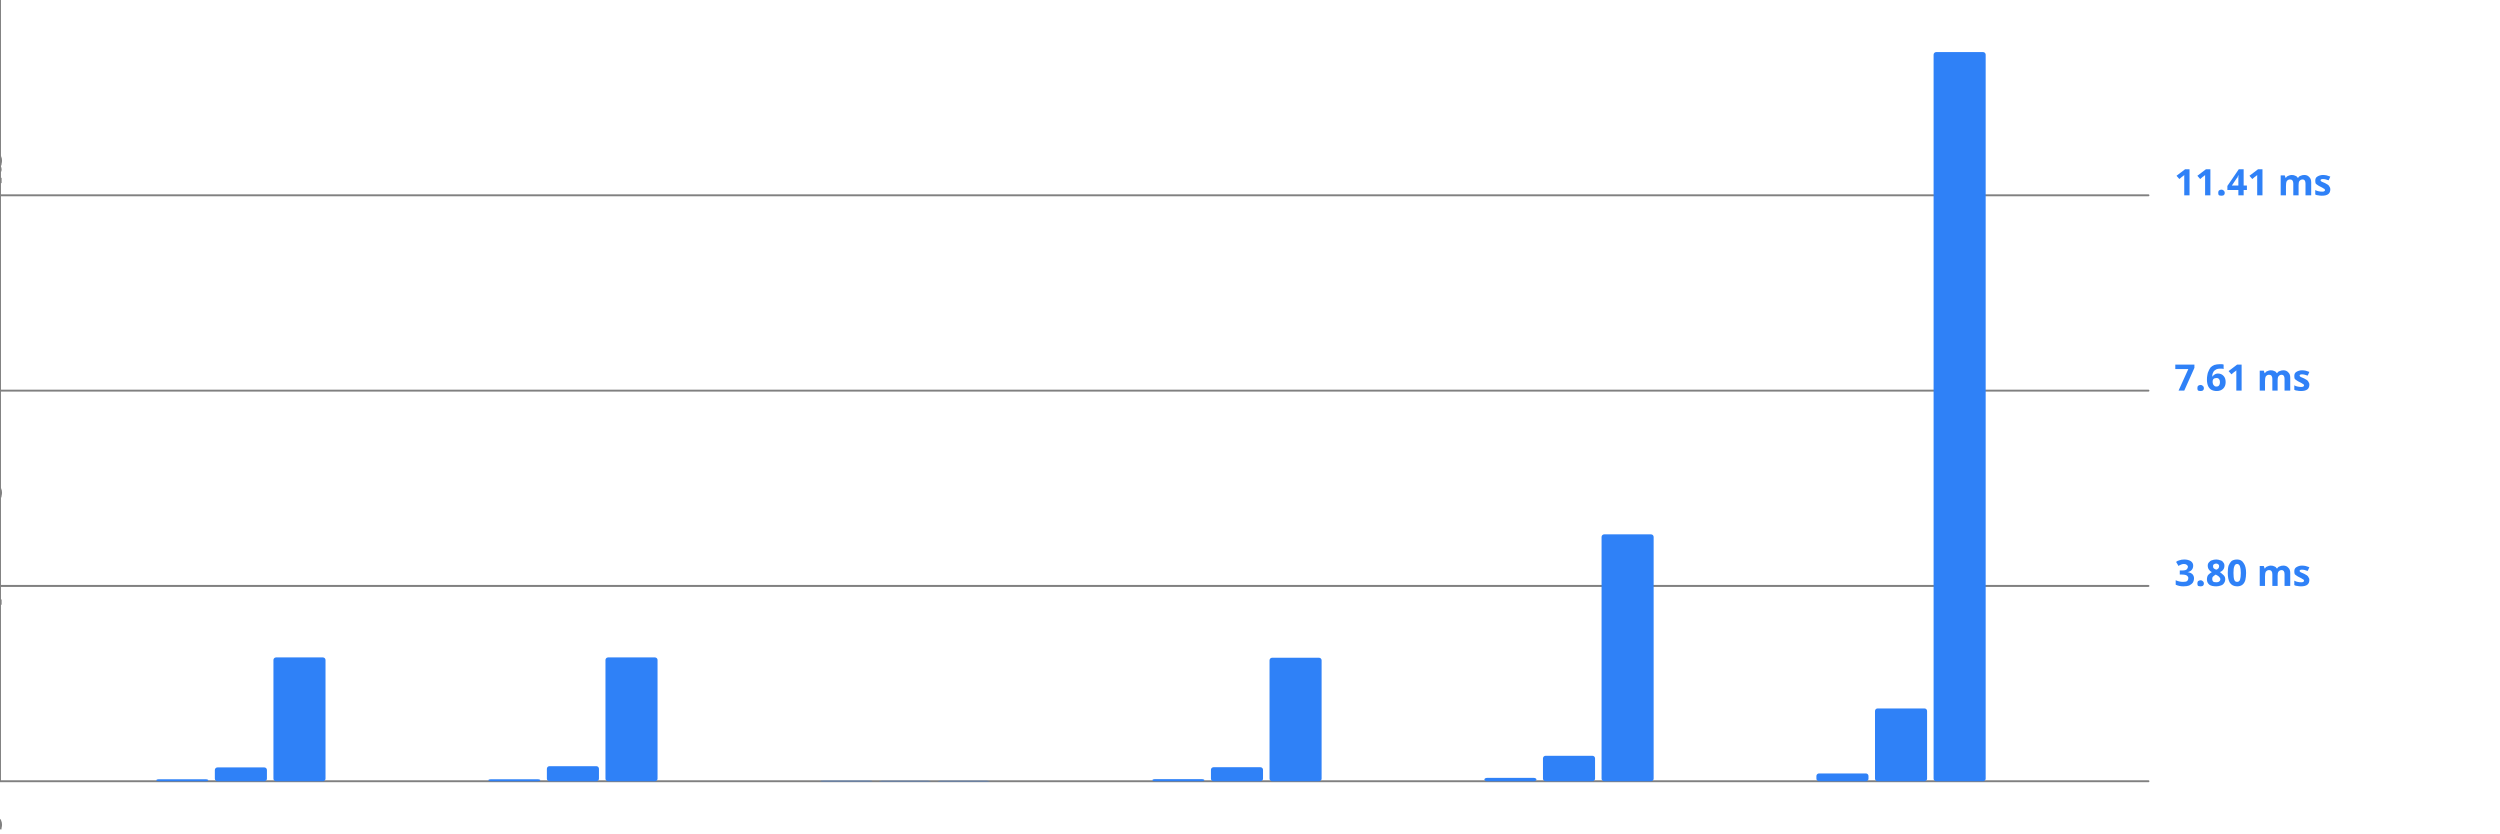
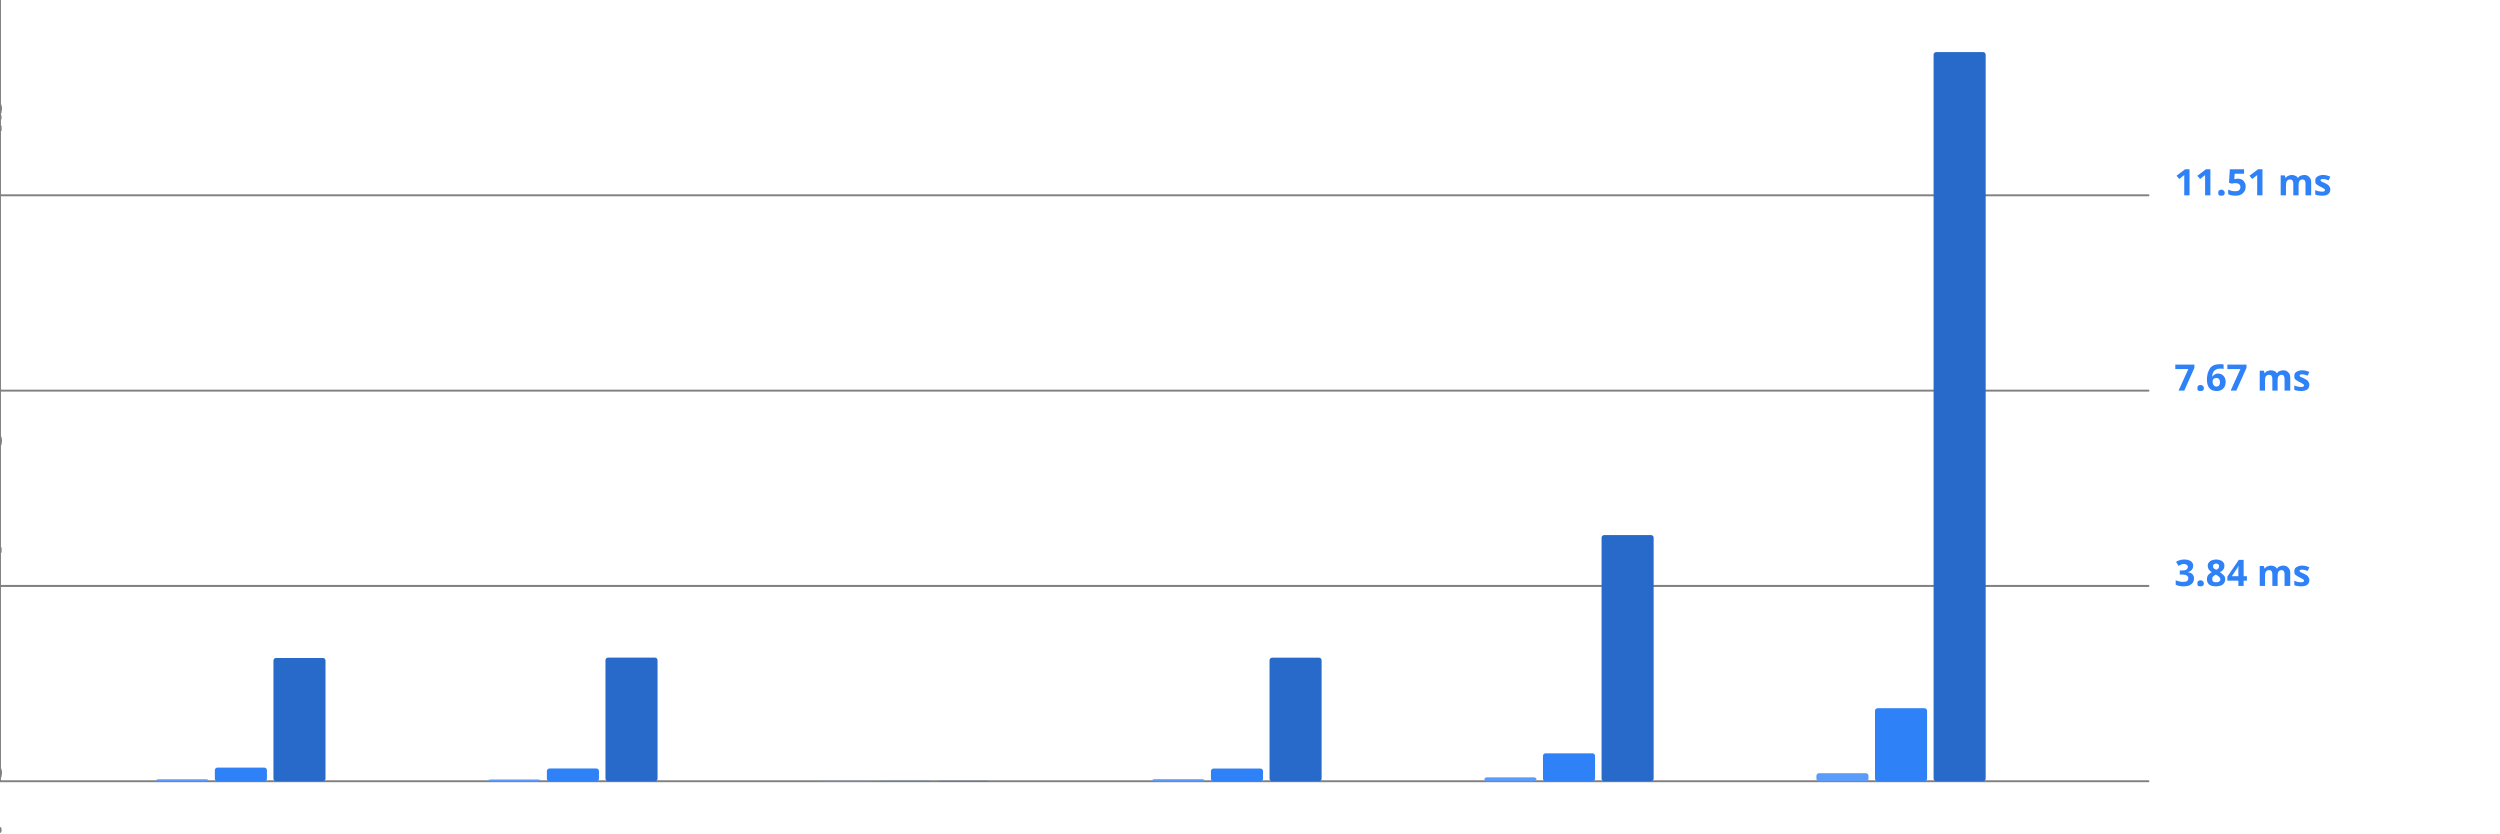
<svg xmlns="http://www.w3.org/2000/svg" class="chart" viewBox="0 0 96 32">
  <style>
    .chart .bg {
      fill: #eee5;
    }
    .chart .w {
      fill: none;
      stroke: #808080;
      stroke-width: 0.075;
-     }
-     .chart .c {
-       fill: #2f81f7;
    }
    .chart .t {
      font-size: 1.4px;
      font-weight: bold;
      fill: #808080;
      font-family: -apple-system, BlinkMacSystemFont, "Segoe UI", "Noto Sans", Helvetica, Arial, sans-serif, "Apple Costartr Emoji", "Segoe UI Emoji";
      transform: rotate(90deg);
      transform-box: fill-box;
      transform-origin: left;
    }
    .chart .un {
      font-size: 1.4px;
      font-weight: bold;
      fill: #2f81f7;
      font-family: -apple-system, BlinkMacSystemFont, "Segoe UI", "Noto Sans", Helvetica, Arial, sans-serif, "Apple Costartr Emoji", "Segoe UI Emoji";
    }
    .chart path {
      fill: none;
      stroke: #2f81f7;
      stroke-linejoin: round;
      stroke-linecap: round;
    }
  </style>
-   <text class="un" x="83.5" y="7.5">11.41 ms</text>
-   <text class="un" x="83.5" y="15">7.61 ms</text>
-   <text class="un" x="83.5" y="22.5">3.80 ms</text>
+   <text class="un" x="83.5" y="7.5">11.51 ms</text>
+   <text class="un" x="83.5" y="15">7.67 ms</text>
+   <text class="un" x="83.5" y="22.5">3.84 ms</text>
  <path class="w" d="     M0,0 0,30 82.5,30     M0,7.5 82.5,7.5     M0,15 82.5,15     M0,22.5 82.5,22.5   " />
-   <text x="5.75" y="1" class="t">
+   <text x="3.75" y="1" class="t">
    filter
  </text>
-   <rect class="c" x="6" y="29.924" height="0.076" width="2" rx="0.1" />
-   <rect class="c" x="8.25" y="29.469" height="0.531" width="2" rx="0.1" />
-   <rect class="c" x="10.5" y="25.245" height="4.755" width="2" rx="0.1" />
-   <text x="18.5" y="1" class="t">
+   <rect fill="#5b9cfb" x="6" y="29.924" height="0.076" width="2" rx="0.1" />
+   <rect fill="#2f81f7" x="8.25" y="29.476" height="0.524" width="2" rx="0.1" />
+   <rect fill="#286aca" x="10.5" y="25.266" height="4.734" width="2" rx="0.1" />
+   <text x="16.5" y="1" class="t">
    foreach
  </text>
-   <rect class="c" x="18.75" y="29.924" height="0.076" width="2" rx="0.1" />
-   <rect class="c" x="21" y="29.421" height="0.579" width="2" rx="0.1" />
-   <rect class="c" x="23.25" y="25.245" height="4.755" width="2" rx="0.1" />
-   <text x="31.25" y="1" class="t">
+   <rect fill="#5b9cfb" x="18.75" y="29.931" height="0.069" width="2" rx="0.1" />
+   <rect fill="#2f81f7" x="21" y="29.51" height="0.49" width="2" rx="0.1" />
+   <rect fill="#286aca" x="23.25" y="25.252" height="4.748" width="2" rx="0.1" />
+   <text x="29.25" y="1" class="t">
    for in
  </text>
-   <rect class="c" x="31.5" y="29.984" height="0.016" width="2" rx="0.1" />
-   <rect class="c" x="33.75" y="29.986" height="0.014" width="2" rx="0.1" />
-   <rect class="c" x="36" y="29.986" height="0.014" width="2" rx="0.1" />
-   <text x="44" y="1" class="t">
+   <rect fill="#5b9cfb" x="31.5" y="29.985" height="0.015" width="2" rx="0.1" />
+   <rect fill="#2f81f7" x="33.75" y="29.985" height="0.015" width="2" rx="0.1" />
+   <rect fill="#286aca" x="36" y="29.986" height="0.014" width="2" rx="0.1" />
+   <text x="42" y="1" class="t">
    for
  </text>
-   <rect class="c" x="44.25" y="29.919" height="0.081" width="2" rx="0.1" />
-   <rect class="c" x="46.5" y="29.461" height="0.539" width="2" rx="0.1" />
-   <rect class="c" x="48.75" y="25.257" height="4.743" width="2" rx="0.1" />
-   <text x="56.75" y="1" class="t">
+   <rect fill="#5b9cfb" x="44.25" y="29.92" height="0.08" width="2" rx="0.1" />
+   <rect fill="#2f81f7" x="46.5" y="29.512" height="0.488" width="2" rx="0.1" />
+   <rect fill="#286aca" x="48.75" y="25.255" height="4.745" width="2" rx="0.1" />
+   <text x="54.75" y="1" class="t">
    for of
  </text>
-   <rect class="c" x="57" y="29.871" height="0.129" width="2" rx="0.1" />
-   <rect class="c" x="59.25" y="29.022" height="0.978" width="2" rx="0.1" />
-   <rect class="c" x="61.5" y="20.519" height="9.481" width="2" rx="0.1" />
-   <text x="69.5" y="1" class="t">
+   <rect fill="#5b9cfb" x="57" y="29.849" height="0.151" width="2" rx="0.1" />
+   <rect fill="#2f81f7" x="59.25" y="28.927" height="1.073" width="2" rx="0.1" />
+   <rect fill="#286aca" x="61.5" y="20.546" height="9.454" width="2" rx="0.1" />
+   <text x="67.5" y="1" class="t">
    map
  </text>
-   <rect class="c" x="69.75" y="29.7" height="0.3" width="2" rx="0.1" />
-   <rect class="c" x="72" y="27.204" height="2.796" width="2" rx="0.1" />
-   <rect class="c" x="74.25" y="2" height="28" width="2" rx="0.1" />
+   <rect fill="#5b9cfb" x="69.75" y="29.692" height="0.308" width="2" rx="0.1" />
+   <rect fill="#2f81f7" x="72" y="27.196" height="2.804" width="2" rx="0.1" />
+   <rect fill="#286aca" x="74.25" y="2" height="28" width="2" rx="0.1" />
</svg>
